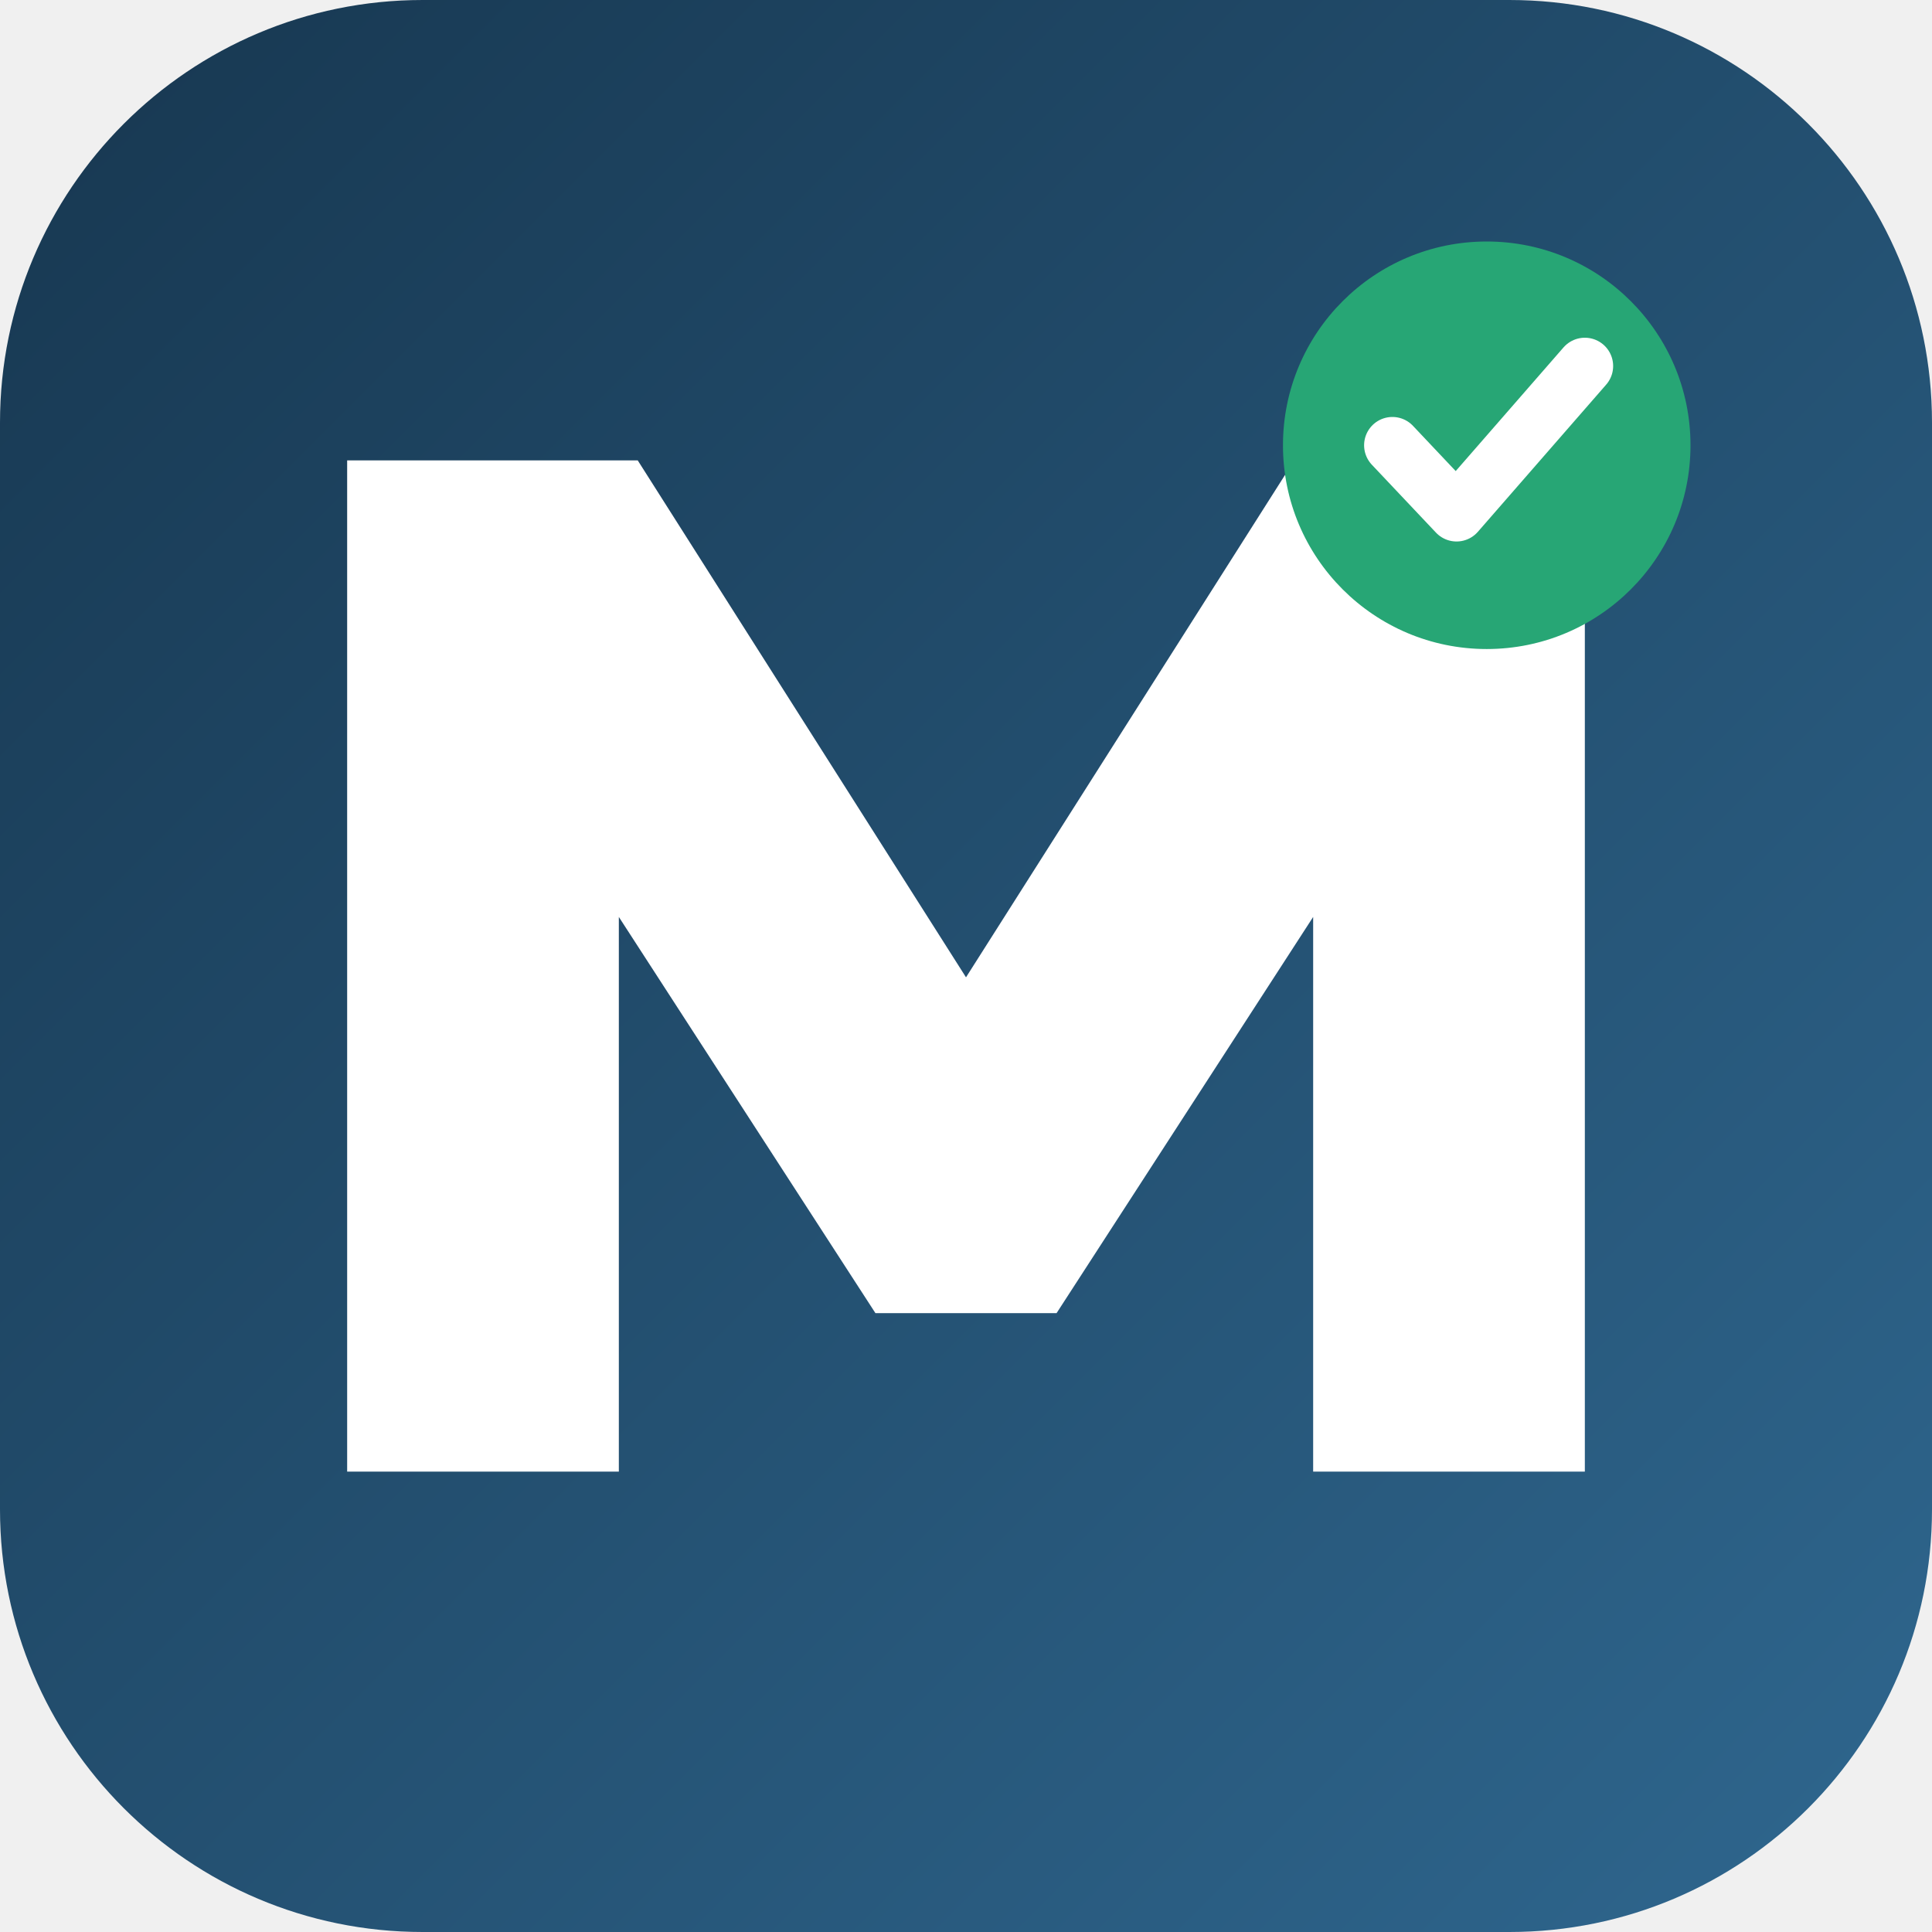
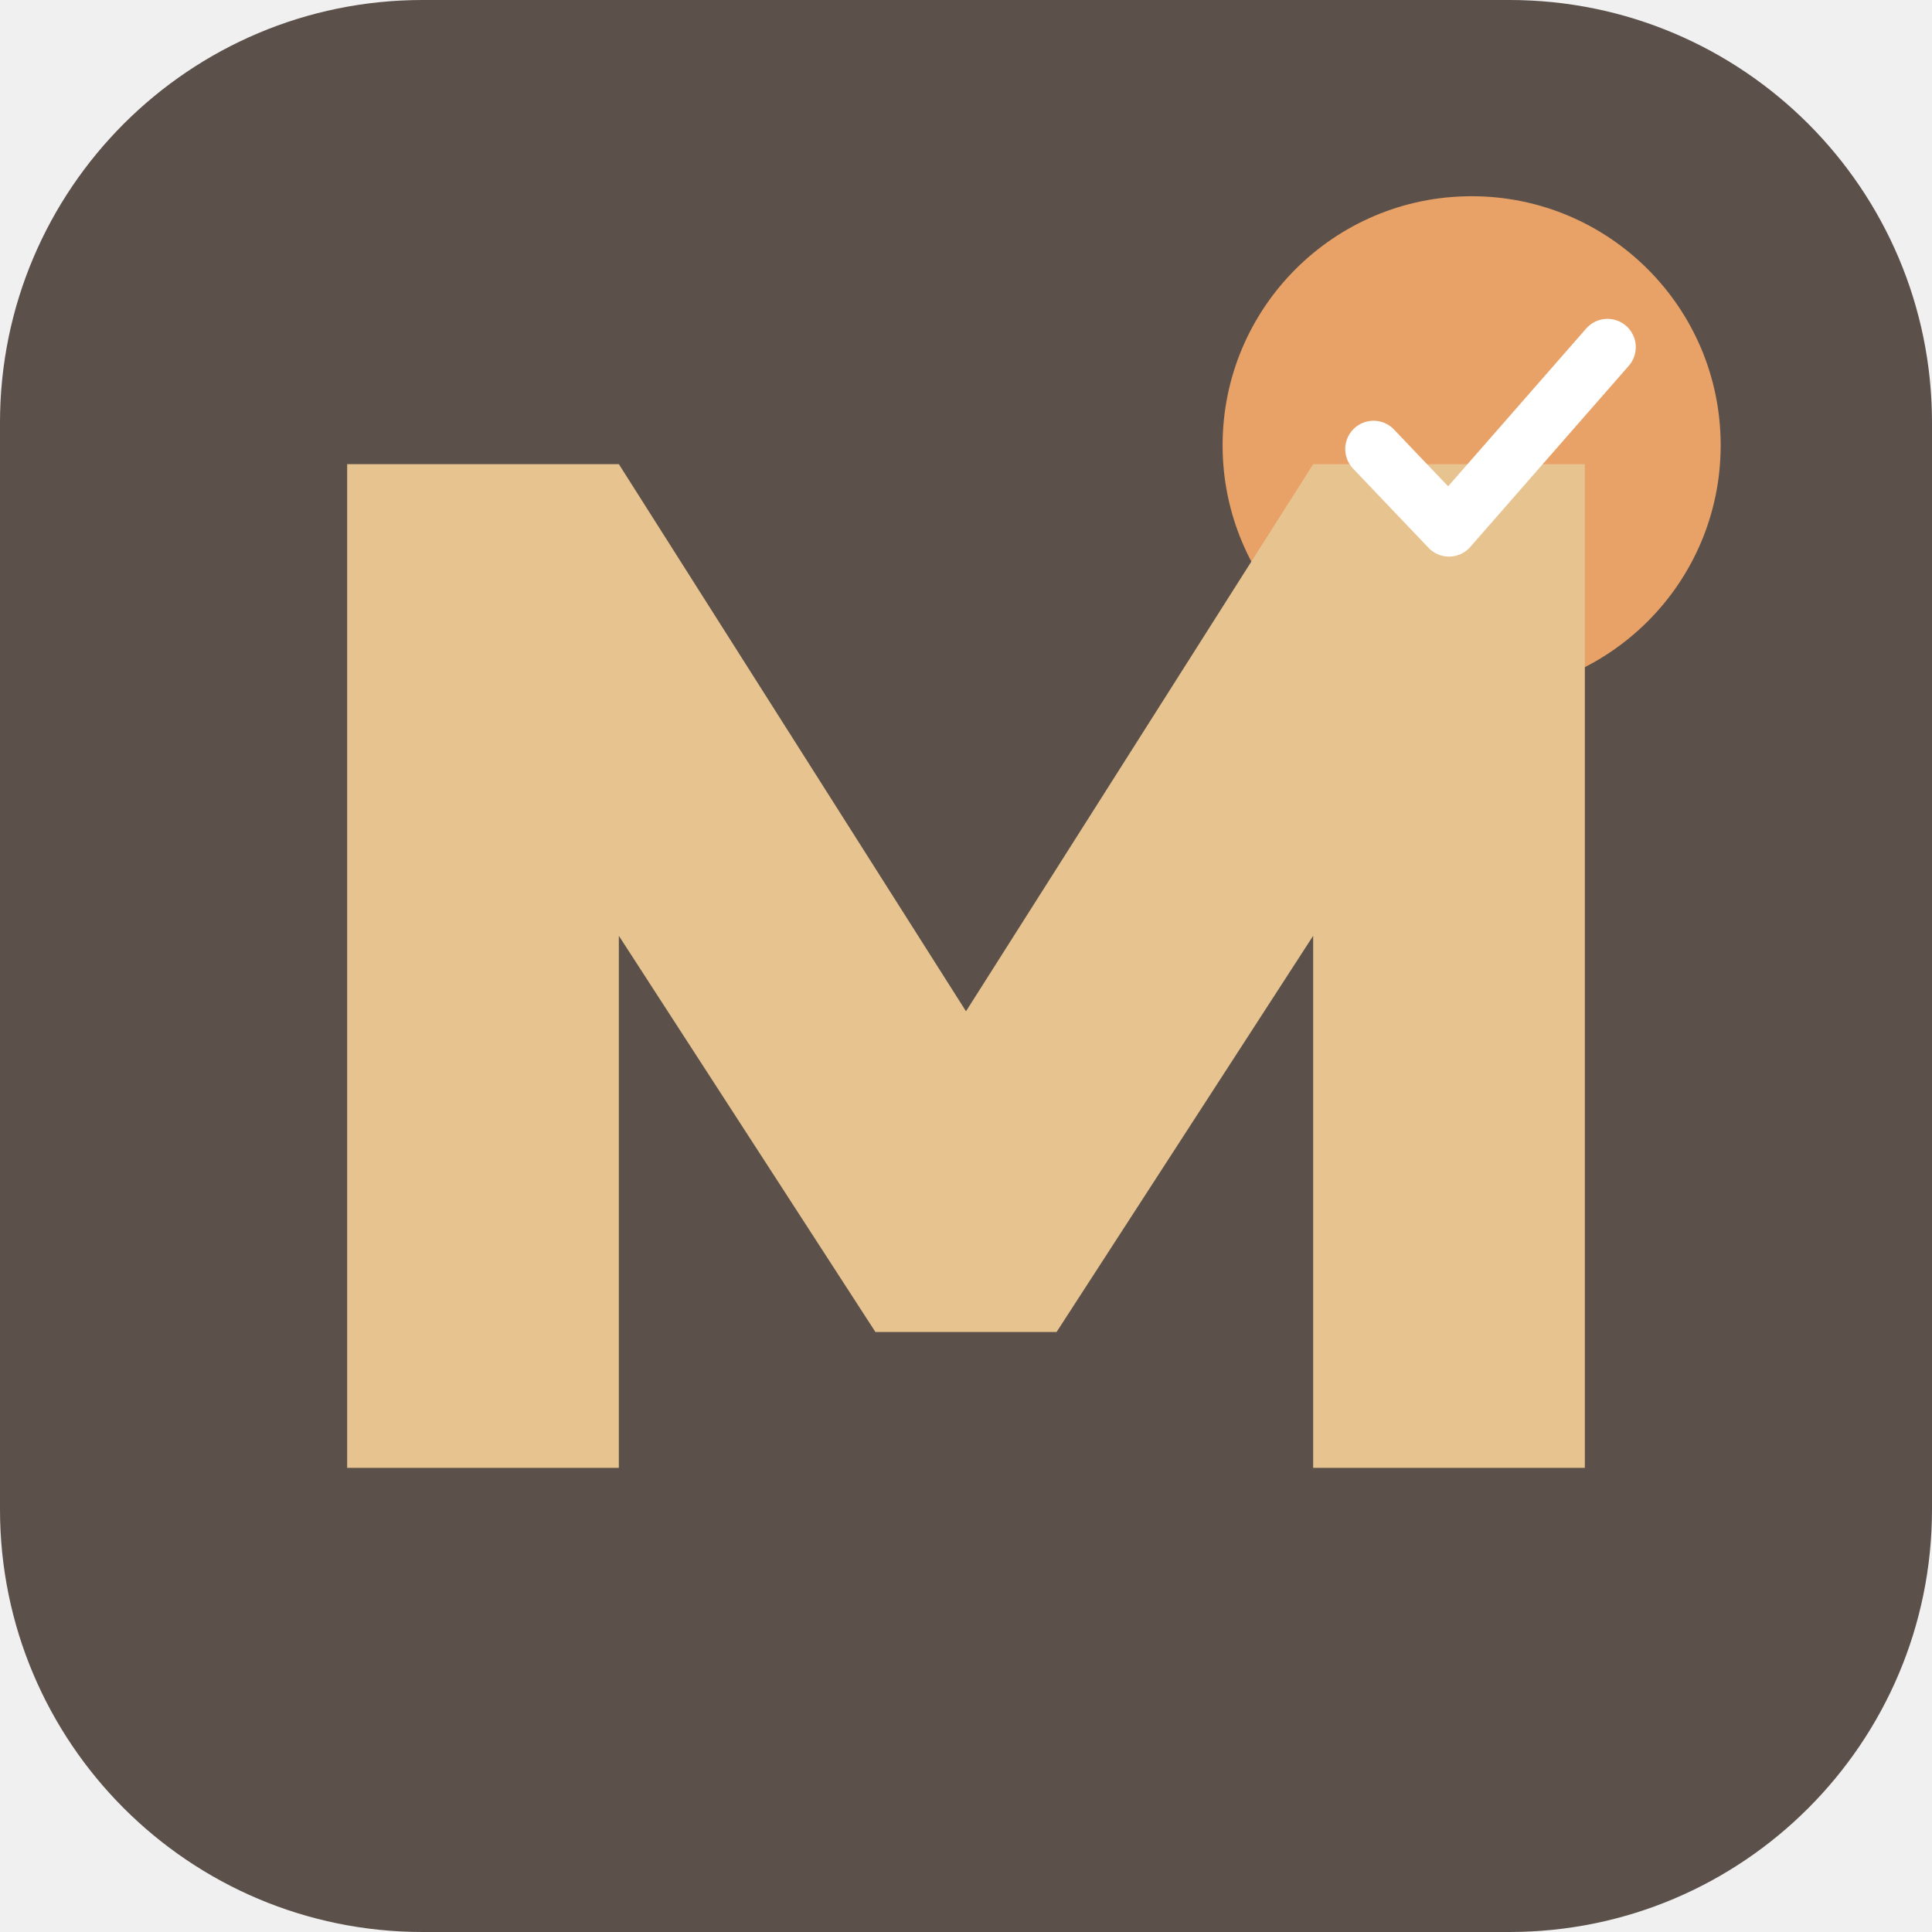
<svg xmlns="http://www.w3.org/2000/svg" viewBox="0 0 512 512">
-   <defs>
-     <linearGradient id="g" x1="0" y1="0" x2="1" y2="1">
-       <stop stop-color="#173750" />
-       <stop offset="1" stop-color="#2f678f" />
-     </linearGradient>
-   </defs>
-   <rect width="512" height="512" rx="112" fill="url(#g)" />
-   <path d="M92 390V122h77l87 137 87-137h77v268h-72V243l-68 105h-48l-68-105v147z" fill="#fff" />
-   <circle cx="394" cy="118" r="54" fill="#27a675" />
-   <path d="M369 118l17 18 34-39" fill="none" stroke="#fff" stroke-width="15" stroke-linecap="round" stroke-linejoin="round" />
+   <rect width="512" height="512" rx="112" fill="#5b504a" />
+   <circle cx="390" cy="118" r="66" fill="#e8a166" />
+   <path d="M92 389V123h72l92 145 92-145h72v266h-72V248l-68 105h-48l-68-105v141z" fill="#e7c38f" />
+   <path d="M364 119l20 21 42-48" fill="none" stroke="#fff" stroke-width="15" stroke-linecap="round" stroke-linejoin="round" />
</svg>
